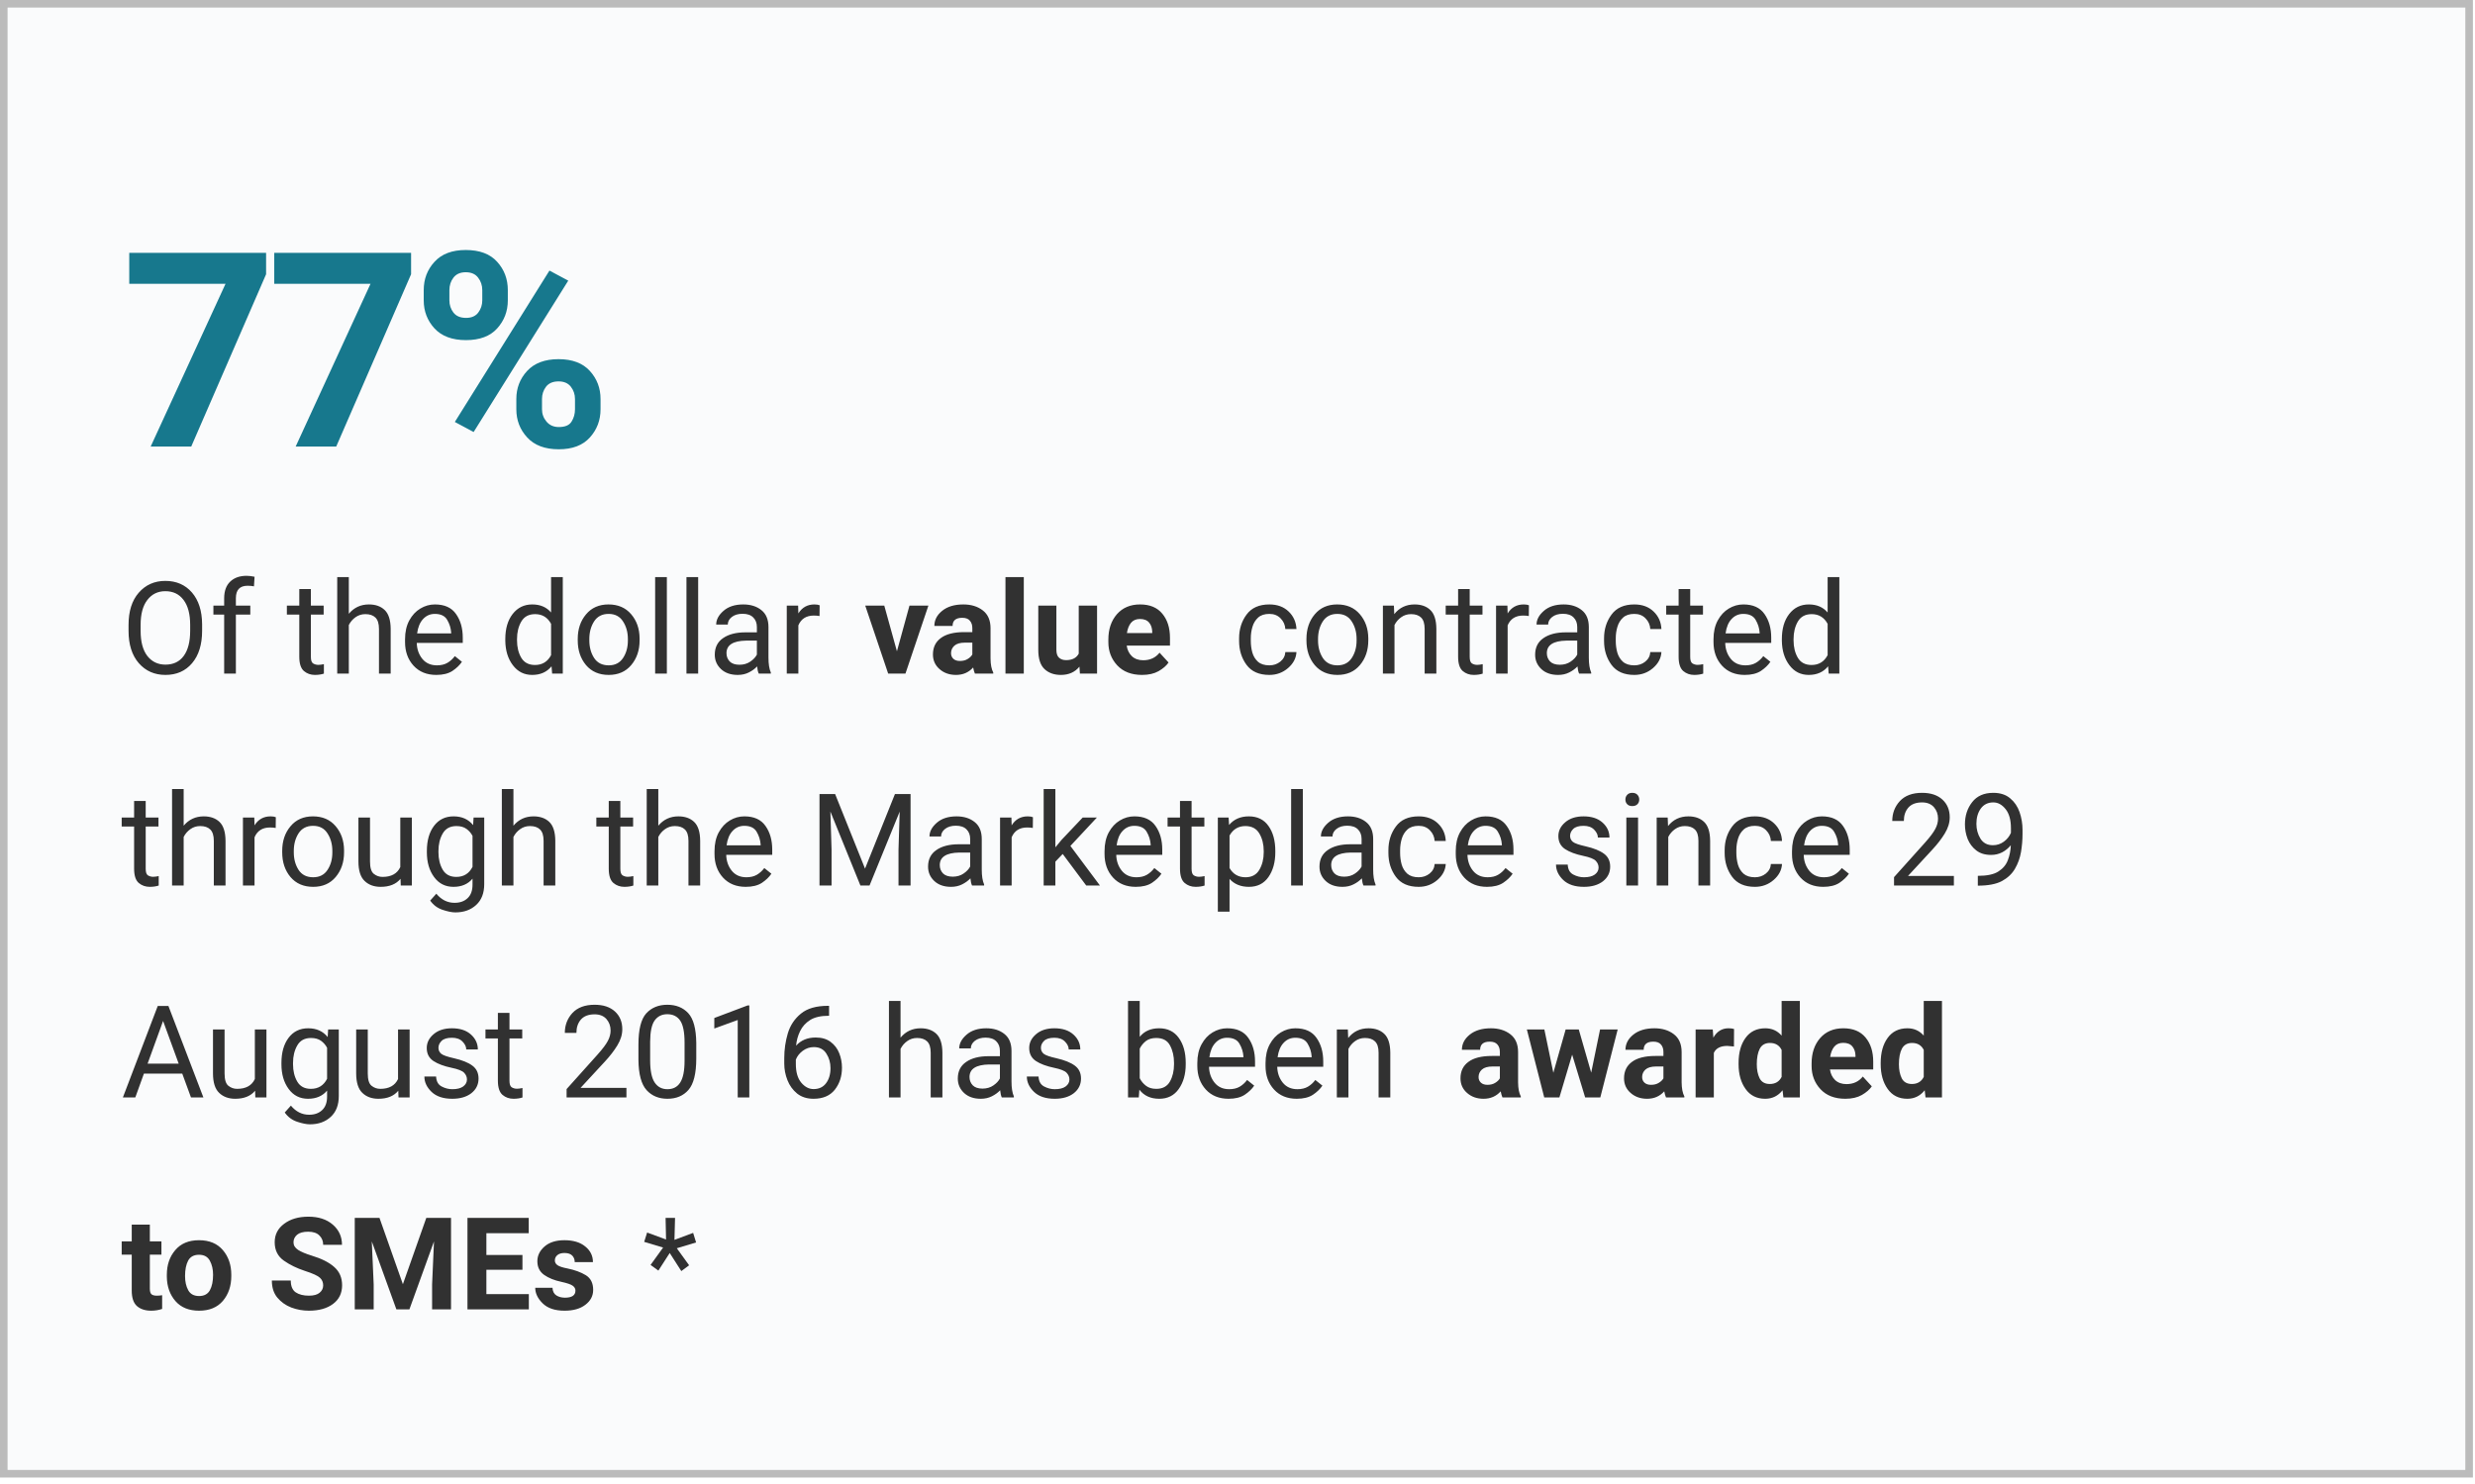
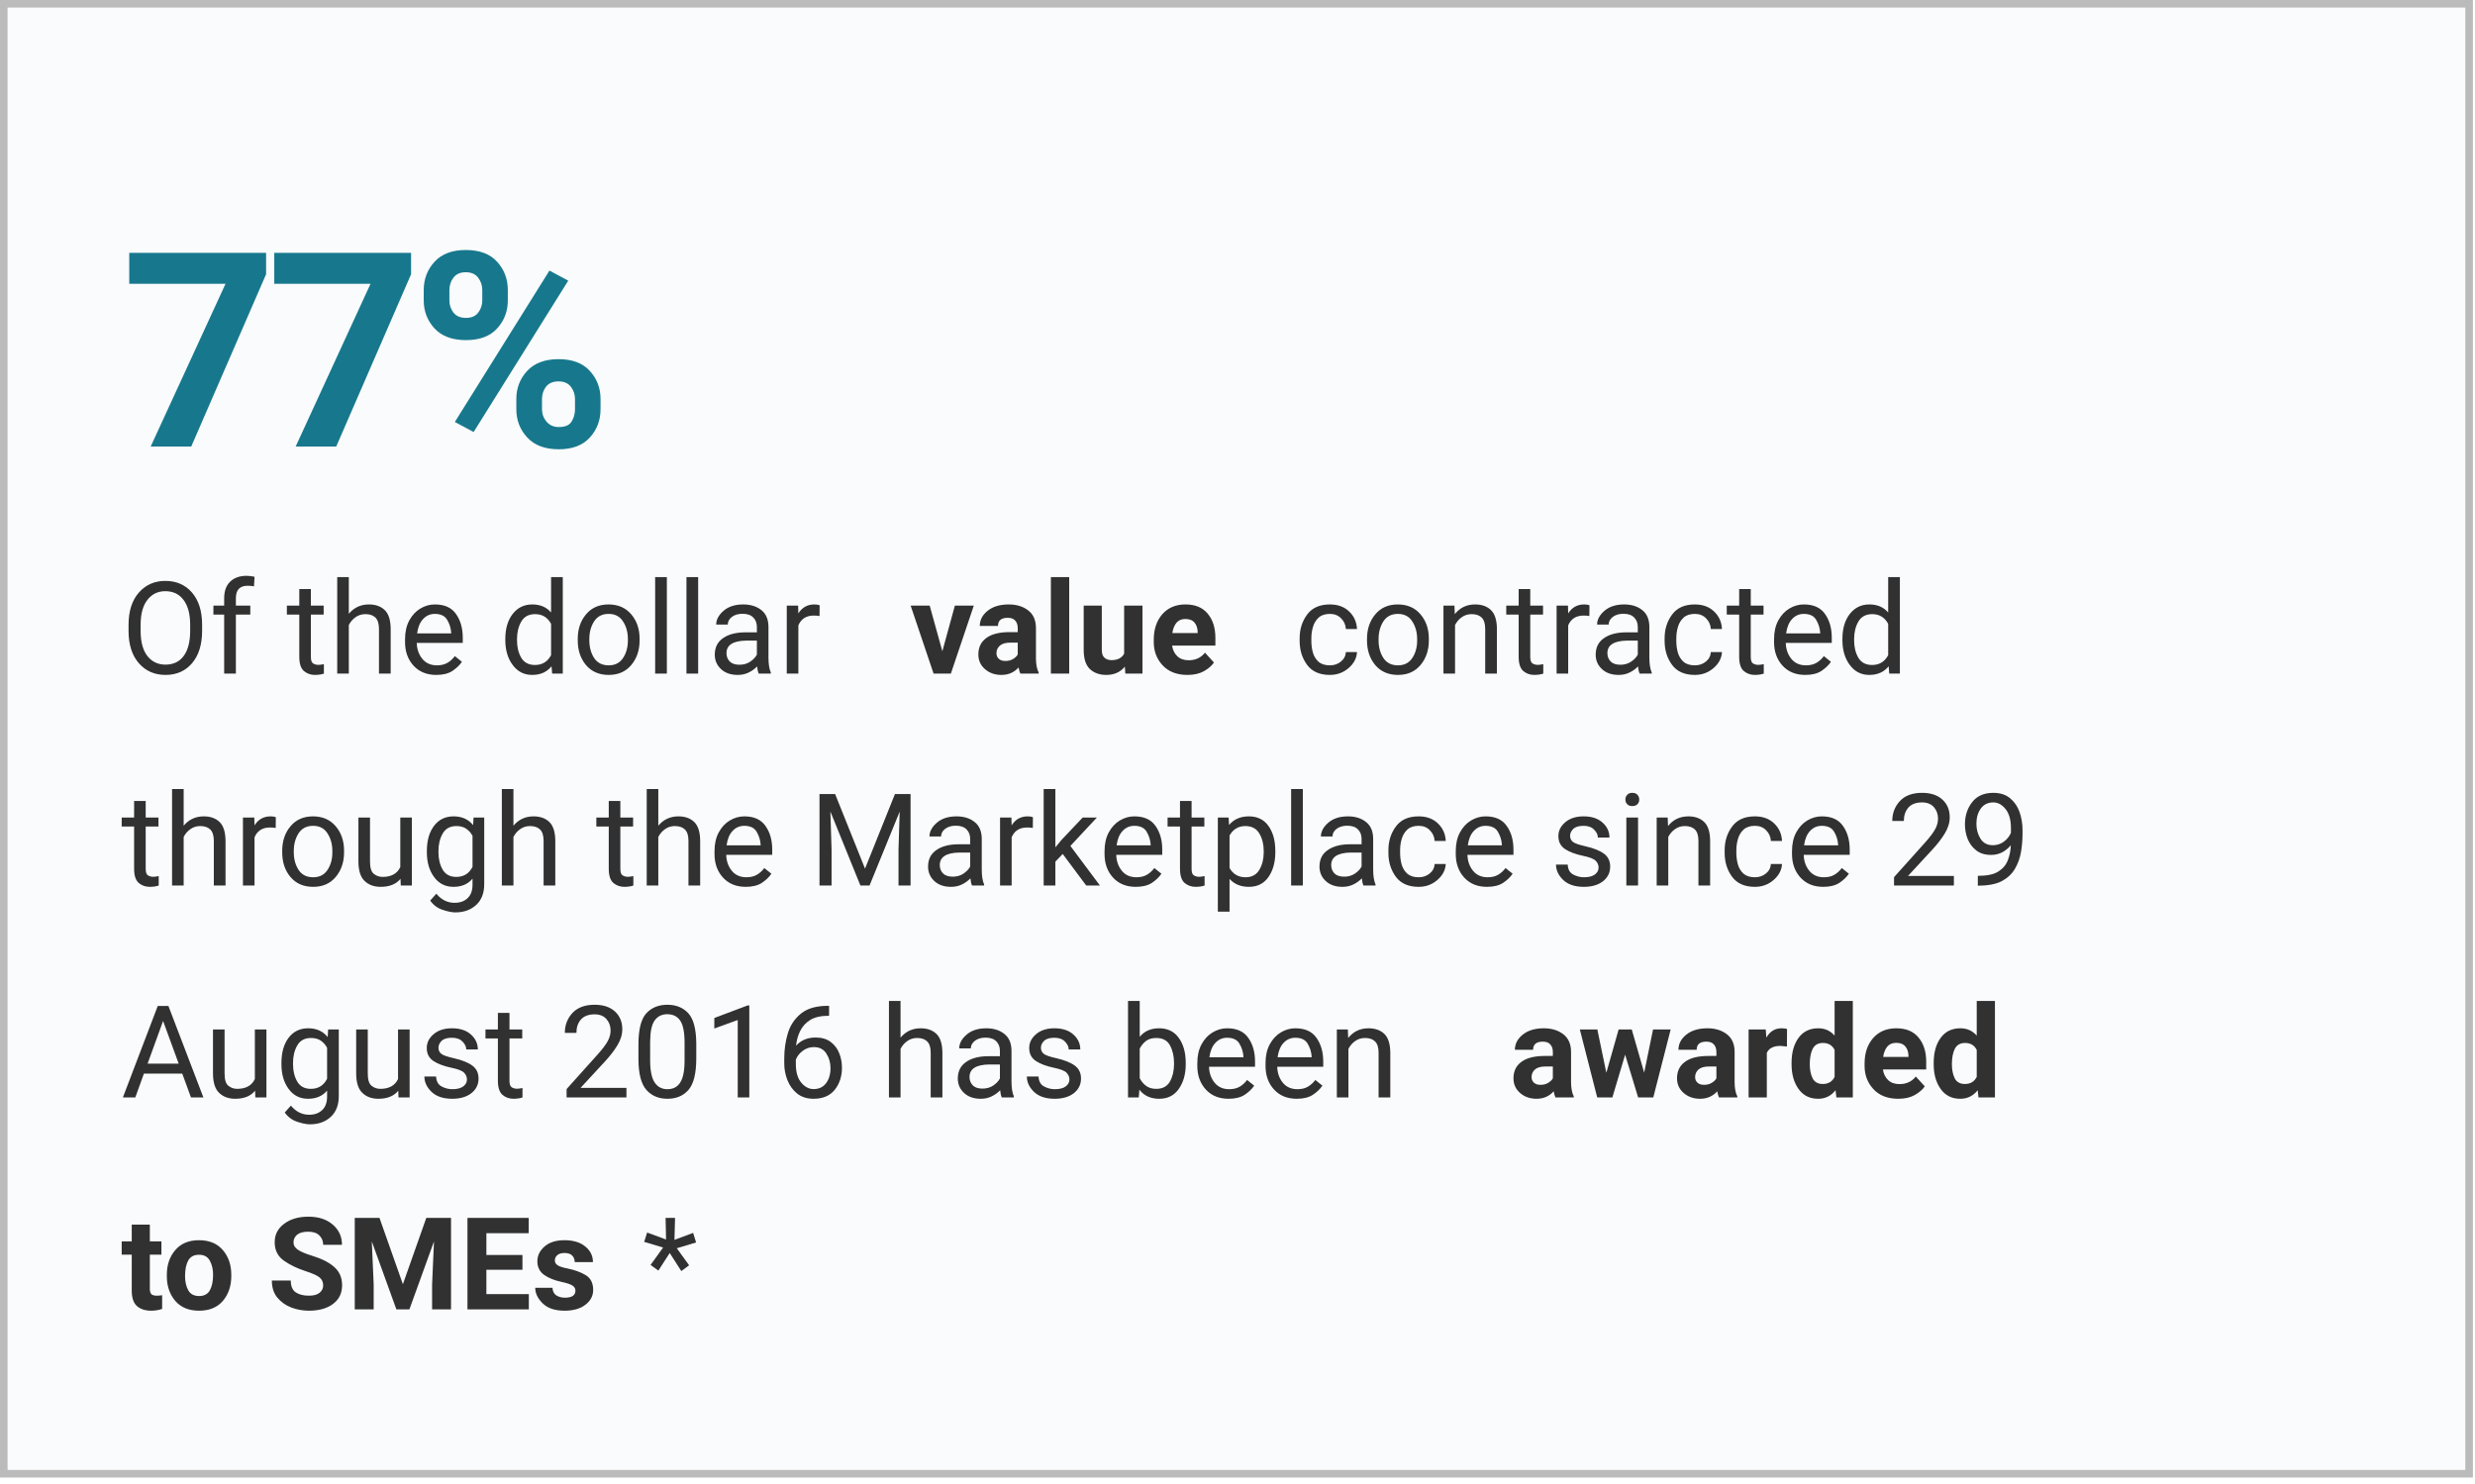
<svg xmlns="http://www.w3.org/2000/svg" xmlns:xlink="http://www.w3.org/1999/xlink" font-family="-apple-system, BlinkMacSystemFont, &quot;Segoe UI&quot;, Roboto, Helvetica, Arial, sans-serif, &quot;Apple Color Emoji&quot;, &quot;Segoe UI Emoji&quot;, &quot;Segoe UI Symbol&quot;" width="327px" height="196px" viewBox="0 0 327 196" version="1.1" style="background: #FFFFFF;">
  <defs>
    <rect id="path-1" x="0" y="0" width="326.722" height="195.213" />
  </defs>
  <g id="Symbols" stroke="none" stroke-width="1" fill="none" fill-rule="evenodd">
    <g id="768-81%-of-the-value-contracted-has-been-awarded-to-SMEs">
      <g id="81%-of-the-value-contracted-has-been-awarded-to-SMEs">
        <g id="Rectangle">
          <use fill="#FAFBFC" fill-rule="evenodd" xlink:href="#path-1" />
          <rect stroke="#BBBBBB" stroke-width="1" x="0.5" y="0.5" width="325.722" height="194.213" />
        </g>
        <text id="77%" font-size="36" font-weight="bold" letter-spacing="-1.5" fill="#17788D">
          <tspan x="16" y="59">77%</tspan>
        </text>
        <text id="Of-the-dollar-value" font-size="17" font-weight="normal" line-spacing="28" fill="#313131">
          <tspan x="16" y="89">Of the dollar </tspan>
-           <tspan x="114.206" y="89" font-weight="bold">value</tspan>
-           <tspan x="162.946" y="89"> contracted </tspan>
+           <tspan x="120.206" y="89" font-weight="bold">value</tspan>
+           <tspan x="170.946" y="89"> contracted </tspan>
          <tspan x="16" y="117">through the Marketplace since 29 </tspan>
          <tspan x="16" y="145">August 2016 has been </tspan>
-           <tspan x="192.382" y="145" font-weight="bold">awarded </tspan>
+           <tspan x="199.382" y="145" font-weight="bold">awarded </tspan>
          <tspan x="16" y="173" font-weight="bold">to SMEs</tspan>
          <tspan x="84.875" y="173">*</tspan>
        </text>
      </g>
    </g>
  </g>
</svg>
